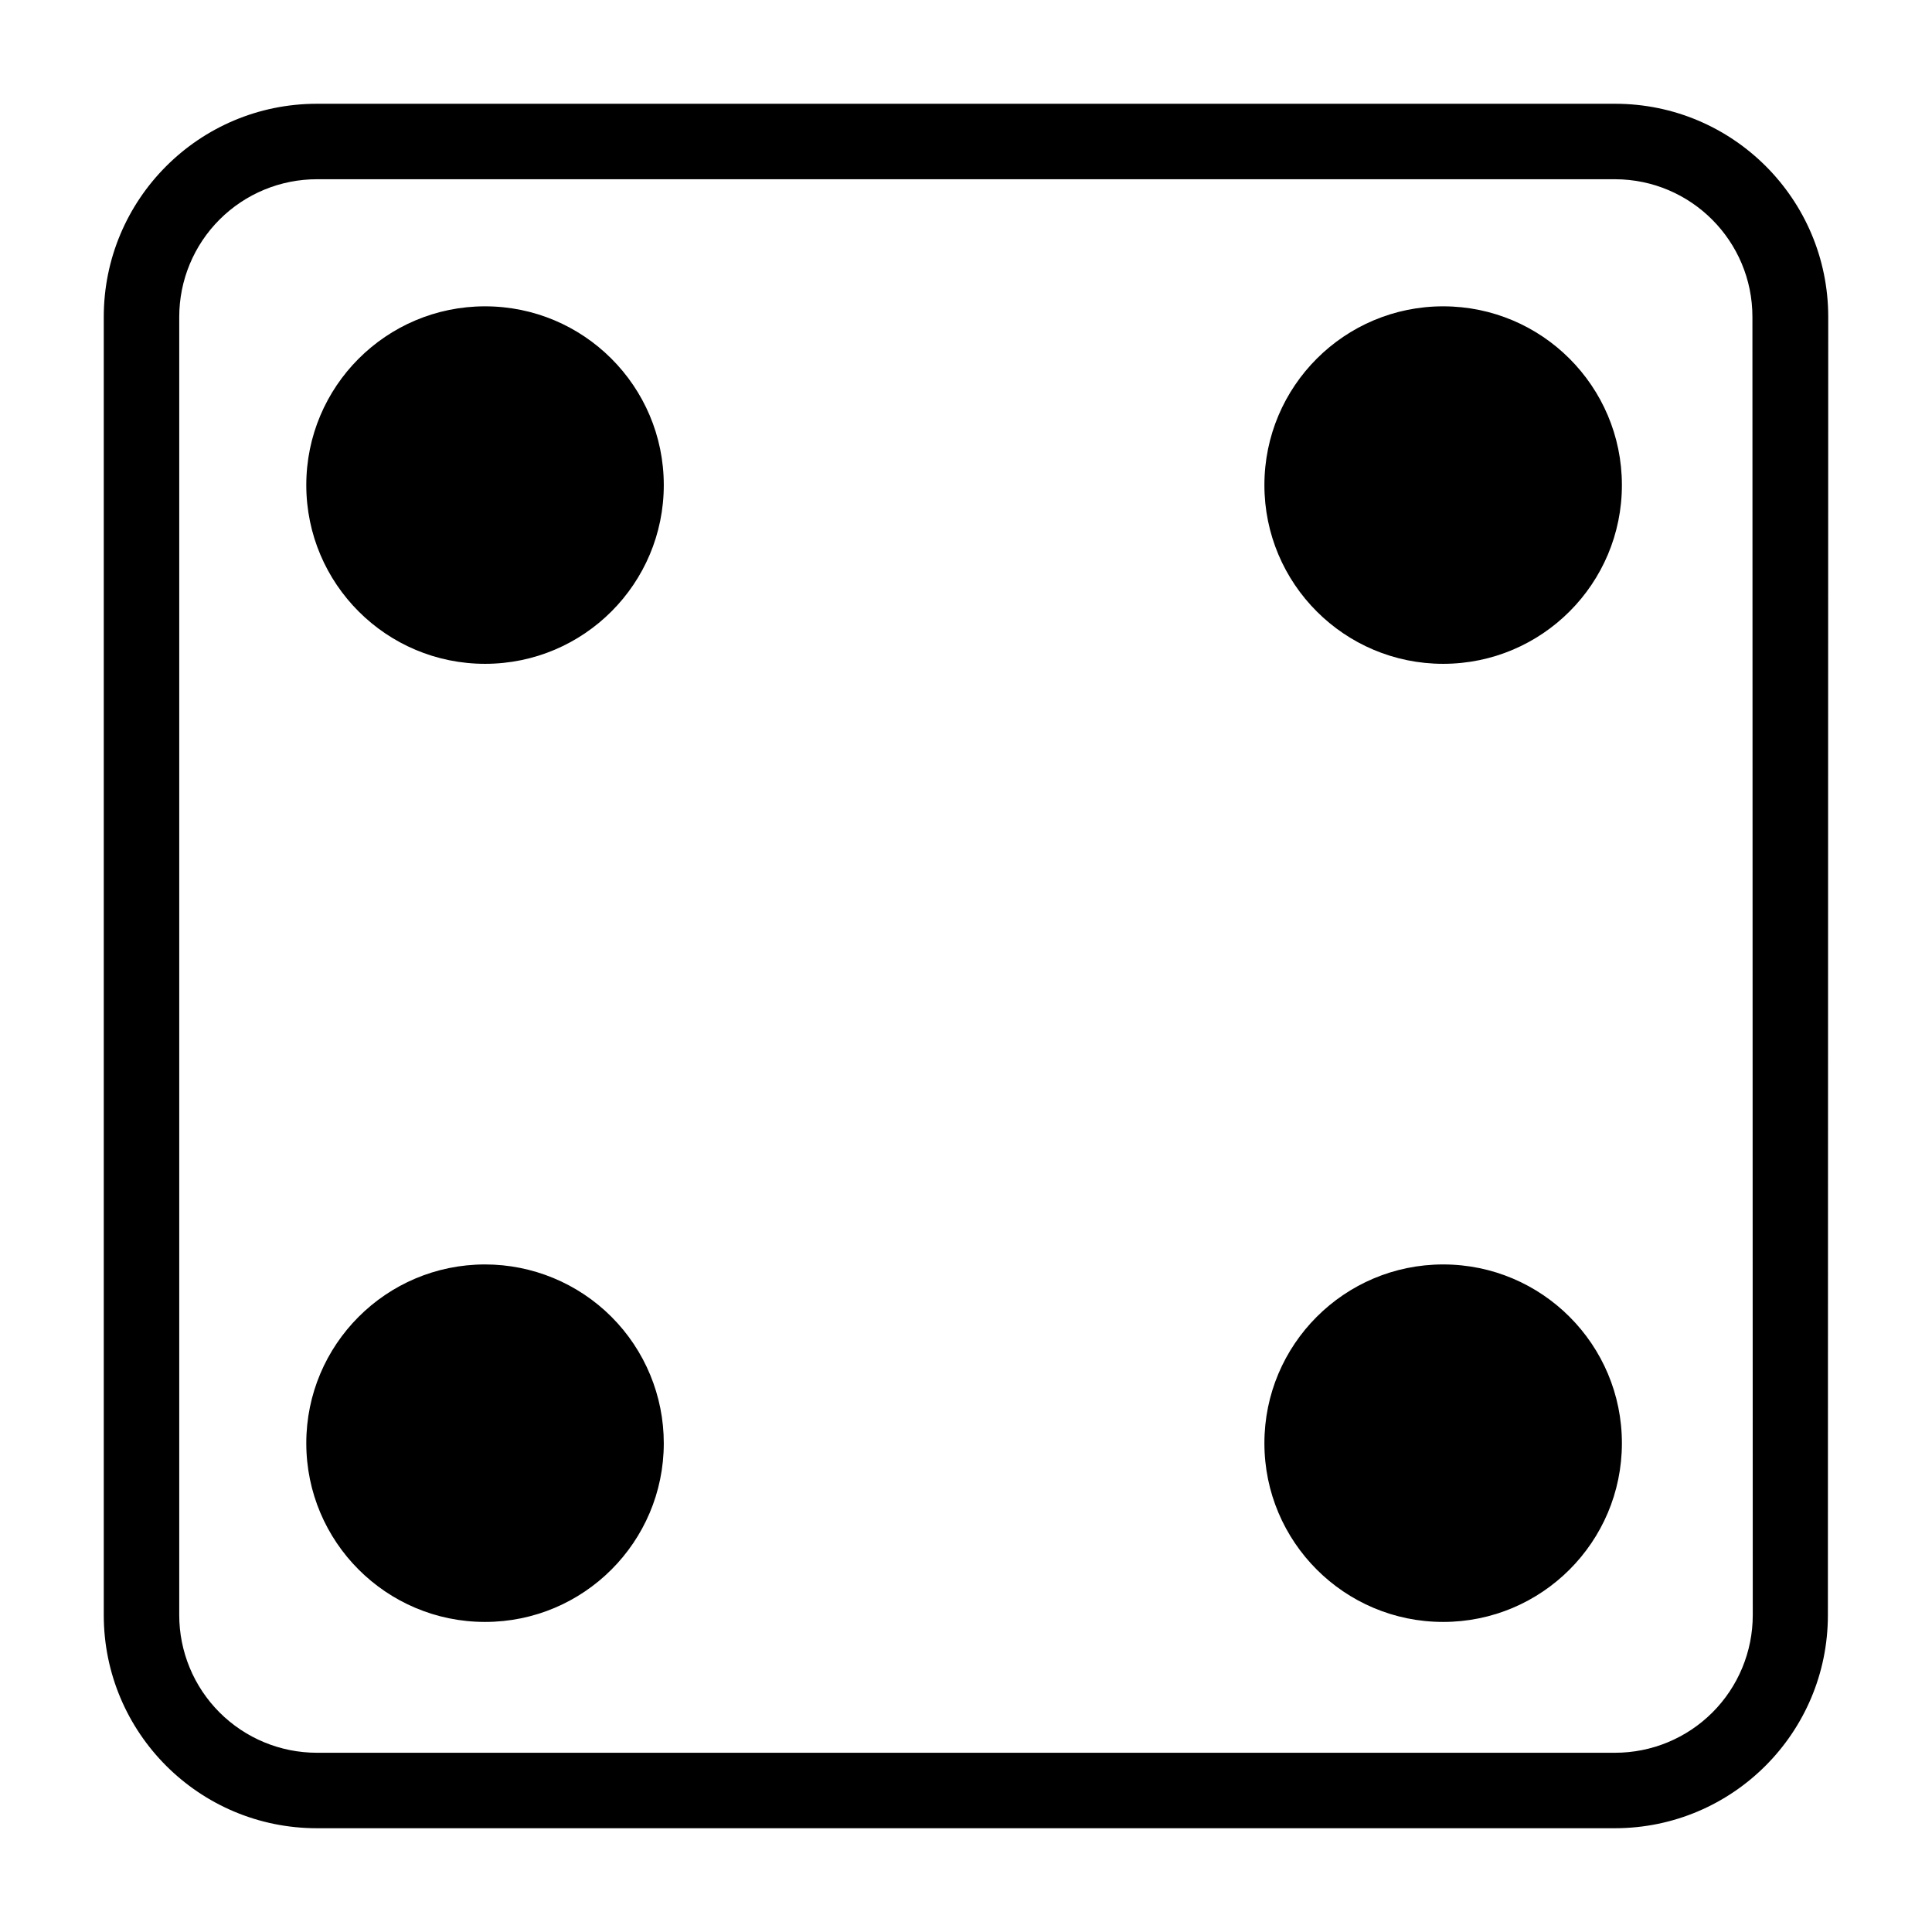
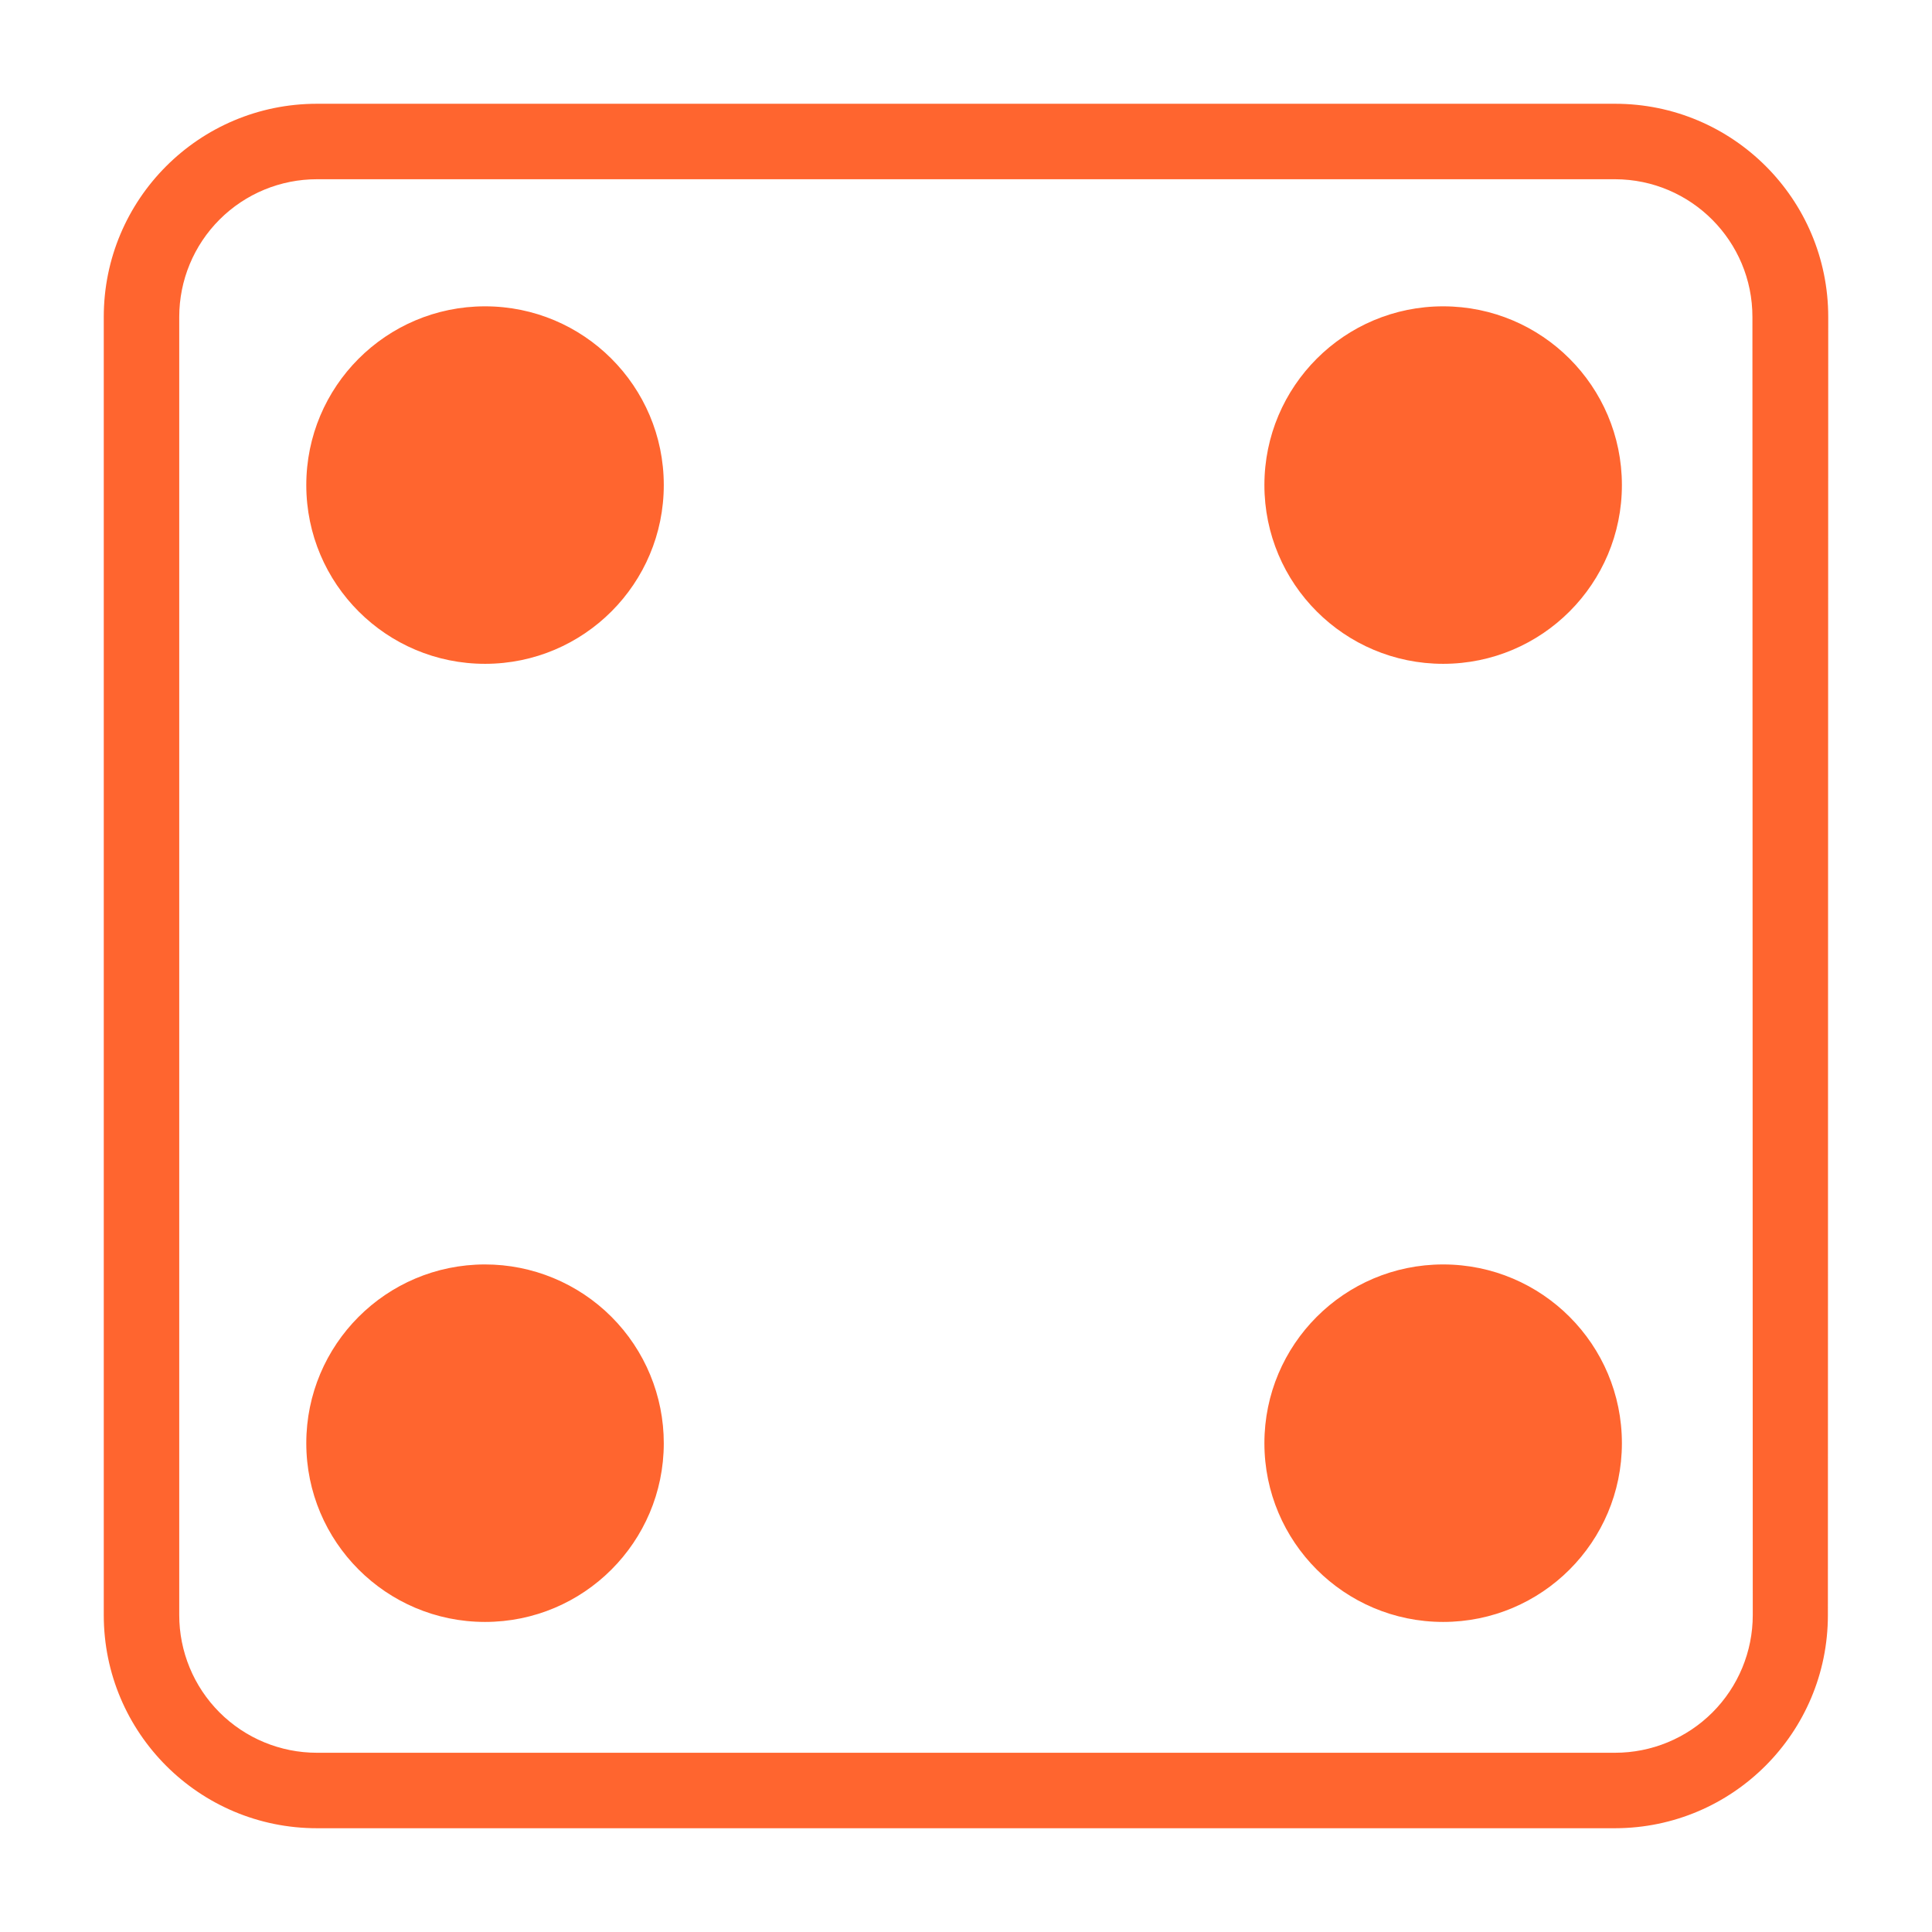
<svg xmlns="http://www.w3.org/2000/svg" width="512px" height="512px" viewBox="0 0 512 512">
-   <path fill="#000" d="M175.91 128.5a47.37 47.37 0 1 1-47.41-47.32 47.37 47.37 0 0 1 47.41 47.32zM382.5 81.18a47.37 47.37 0 1 0 47.32 47.32 47.37 47.37 0 0 0-47.32-47.32zm-254 253.91a47.37 47.37 0 1 0 47.41 47.41 47.37 47.37 0 0 0-47.41-47.41zm253.91 0a47.37 47.37 0 1 0 47.41 47.41 47.37 47.37 0 0 0-47.32-47.41zm102 92.93a56.48 56.48 0 0 1-56.39 56.48h-344a56.48 56.48 0 0 1-56.52-56.48v-344A56.48 56.48 0 0 1 83.98 27.5h344a56.48 56.48 0 0 1 56.52 56.48zm-20-344a36.48 36.48 0 0 0-36.39-36.52h-344A36.48 36.48 0 0 0 47.5 83.98v344a36.48 36.48 0 0 0 36.48 36.52h344a36.48 36.48 0 0 0 36.52-36.48z" class="cls-1" />
+   <path fill="#ff652f" d="M175.91 128.5a47.37 47.37 0 1 1-47.41-47.32 47.37 47.37 0 0 1 47.41 47.32zM382.5 81.18a47.37 47.37 0 1 0 47.32 47.32 47.37 47.37 0 0 0-47.32-47.32zm-254 253.91a47.37 47.37 0 1 0 47.41 47.41 47.37 47.37 0 0 0-47.41-47.41zm253.91 0a47.37 47.37 0 1 0 47.41 47.41 47.37 47.37 0 0 0-47.32-47.41zm102 92.93a56.48 56.48 0 0 1-56.39 56.48h-344a56.48 56.48 0 0 1-56.52-56.48v-344A56.48 56.48 0 0 1 83.98 27.5h344a56.48 56.48 0 0 1 56.52 56.48zm-20-344a36.48 36.48 0 0 0-36.39-36.52h-344A36.48 36.48 0 0 0 47.5 83.98v344a36.48 36.48 0 0 0 36.48 36.52h344a36.48 36.48 0 0 0 36.52-36.48z" class="cls-1" />
</svg>
